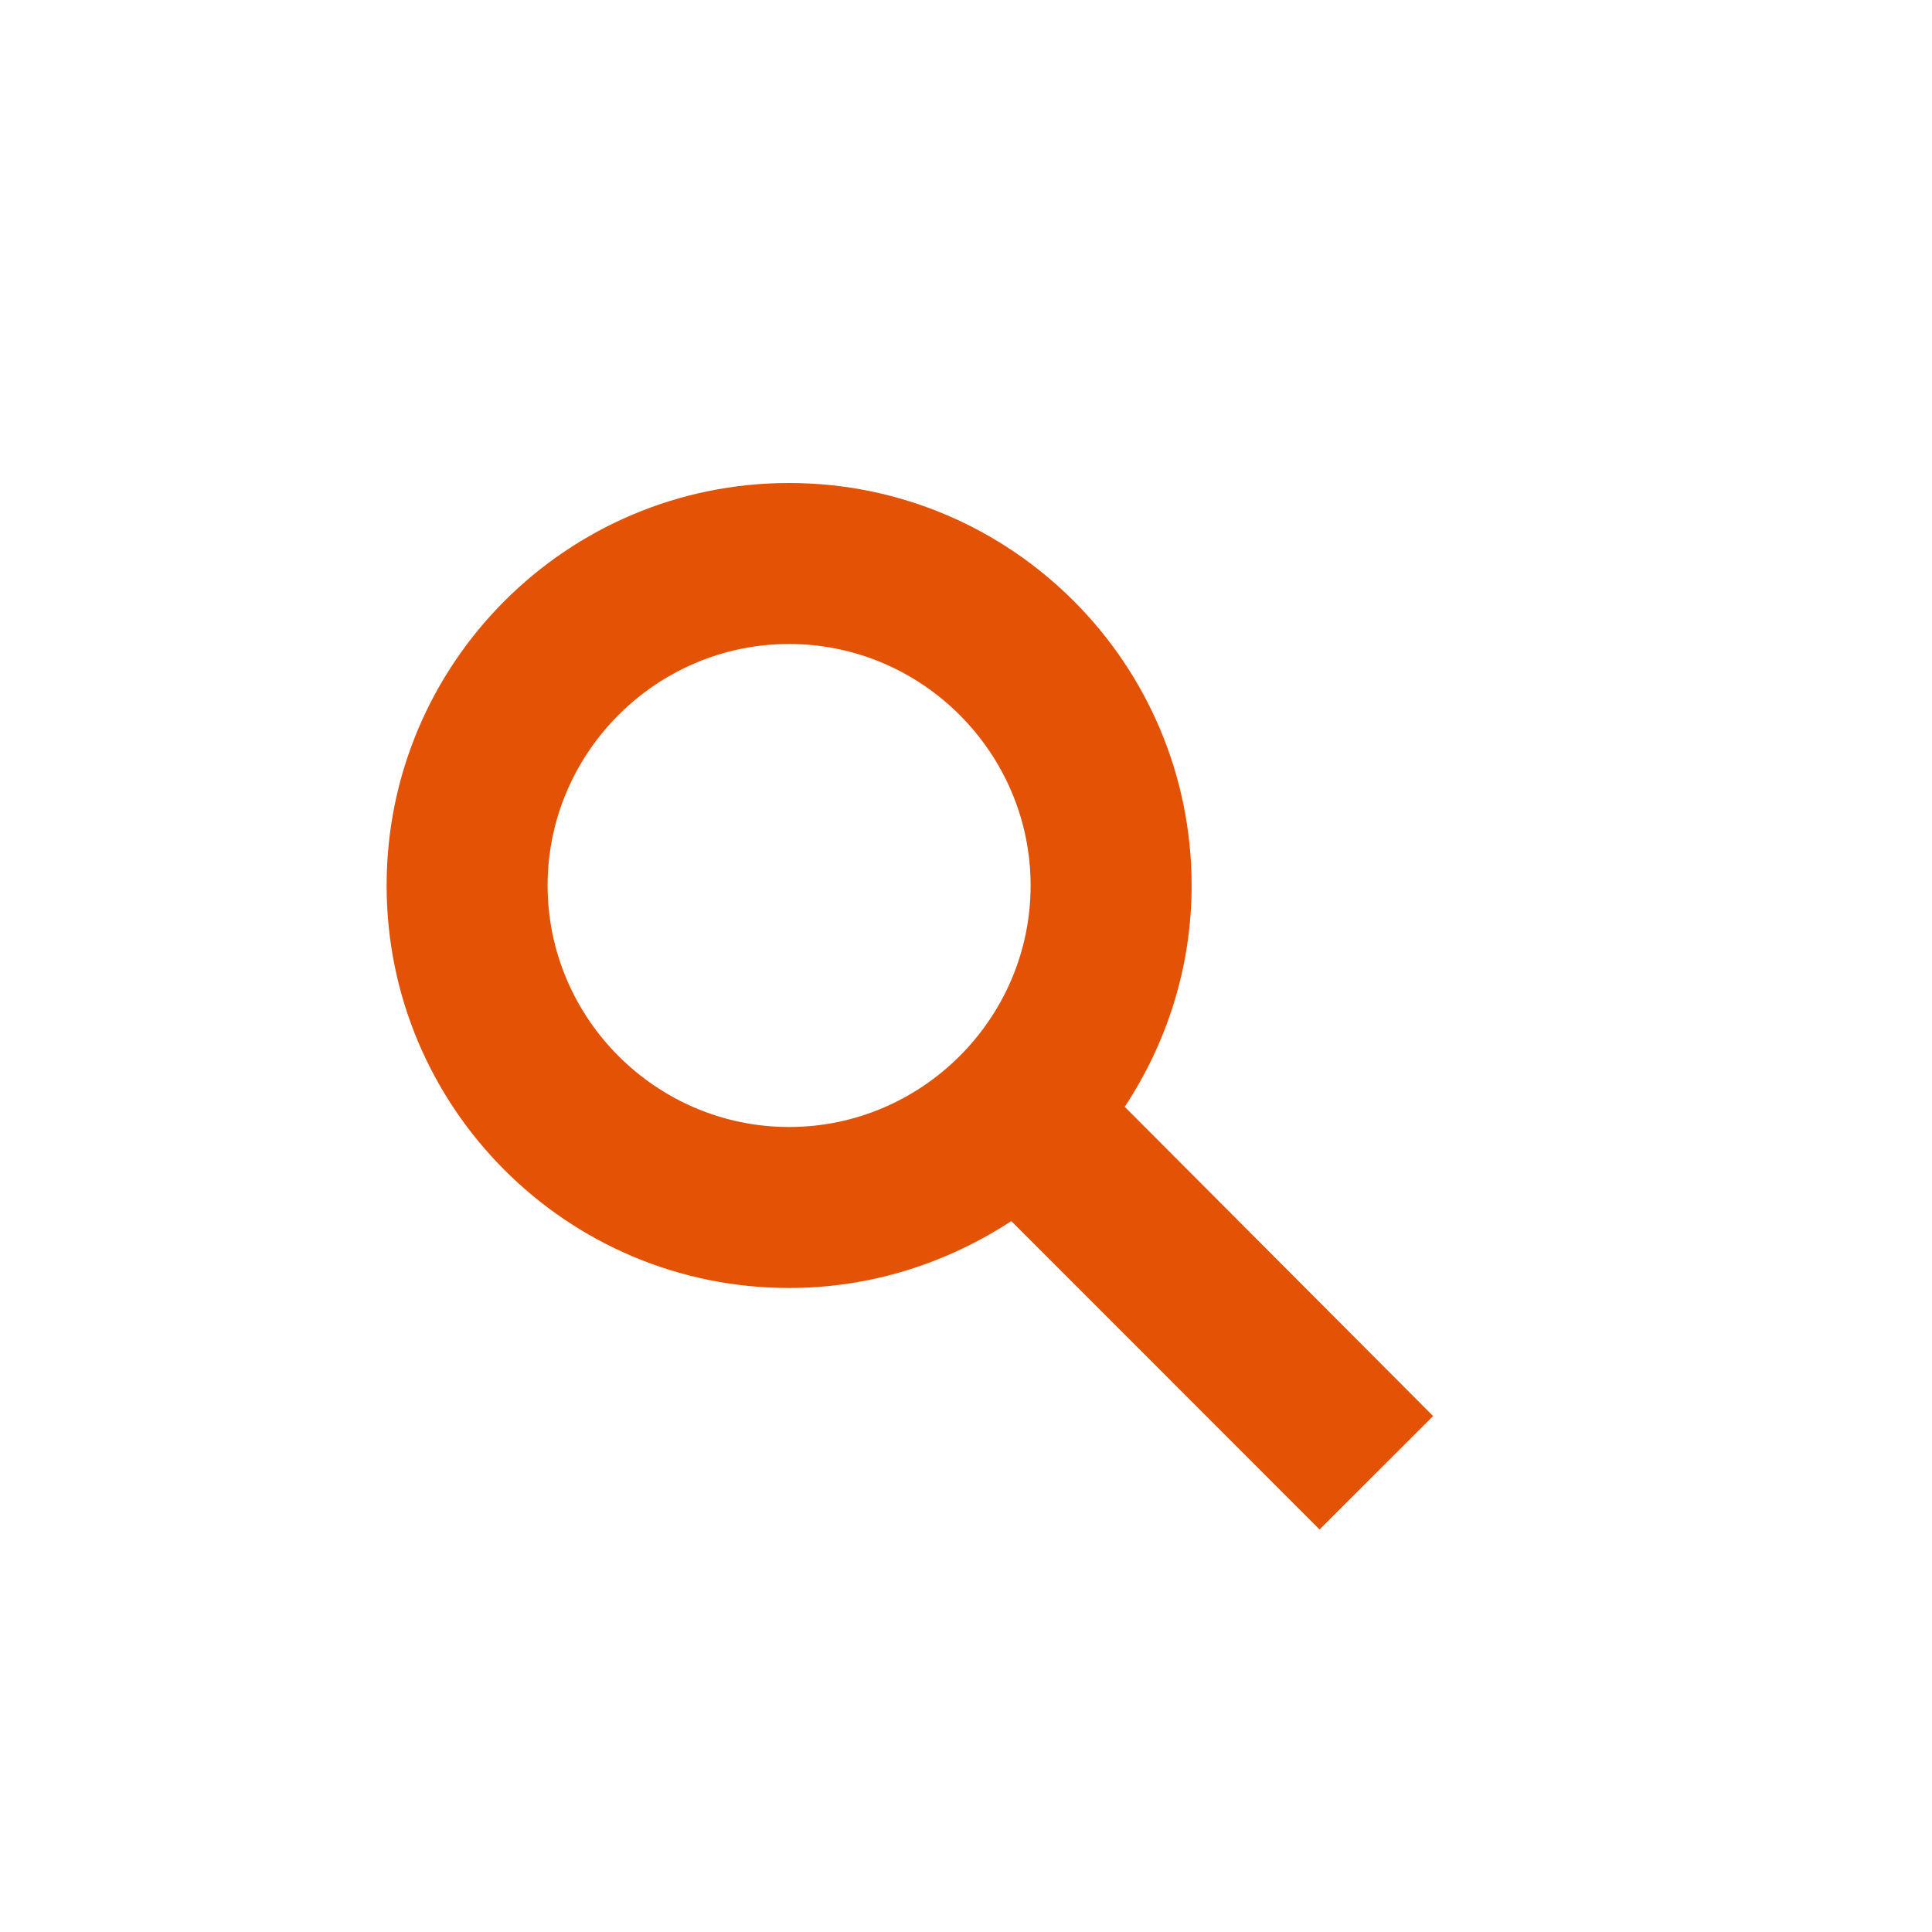
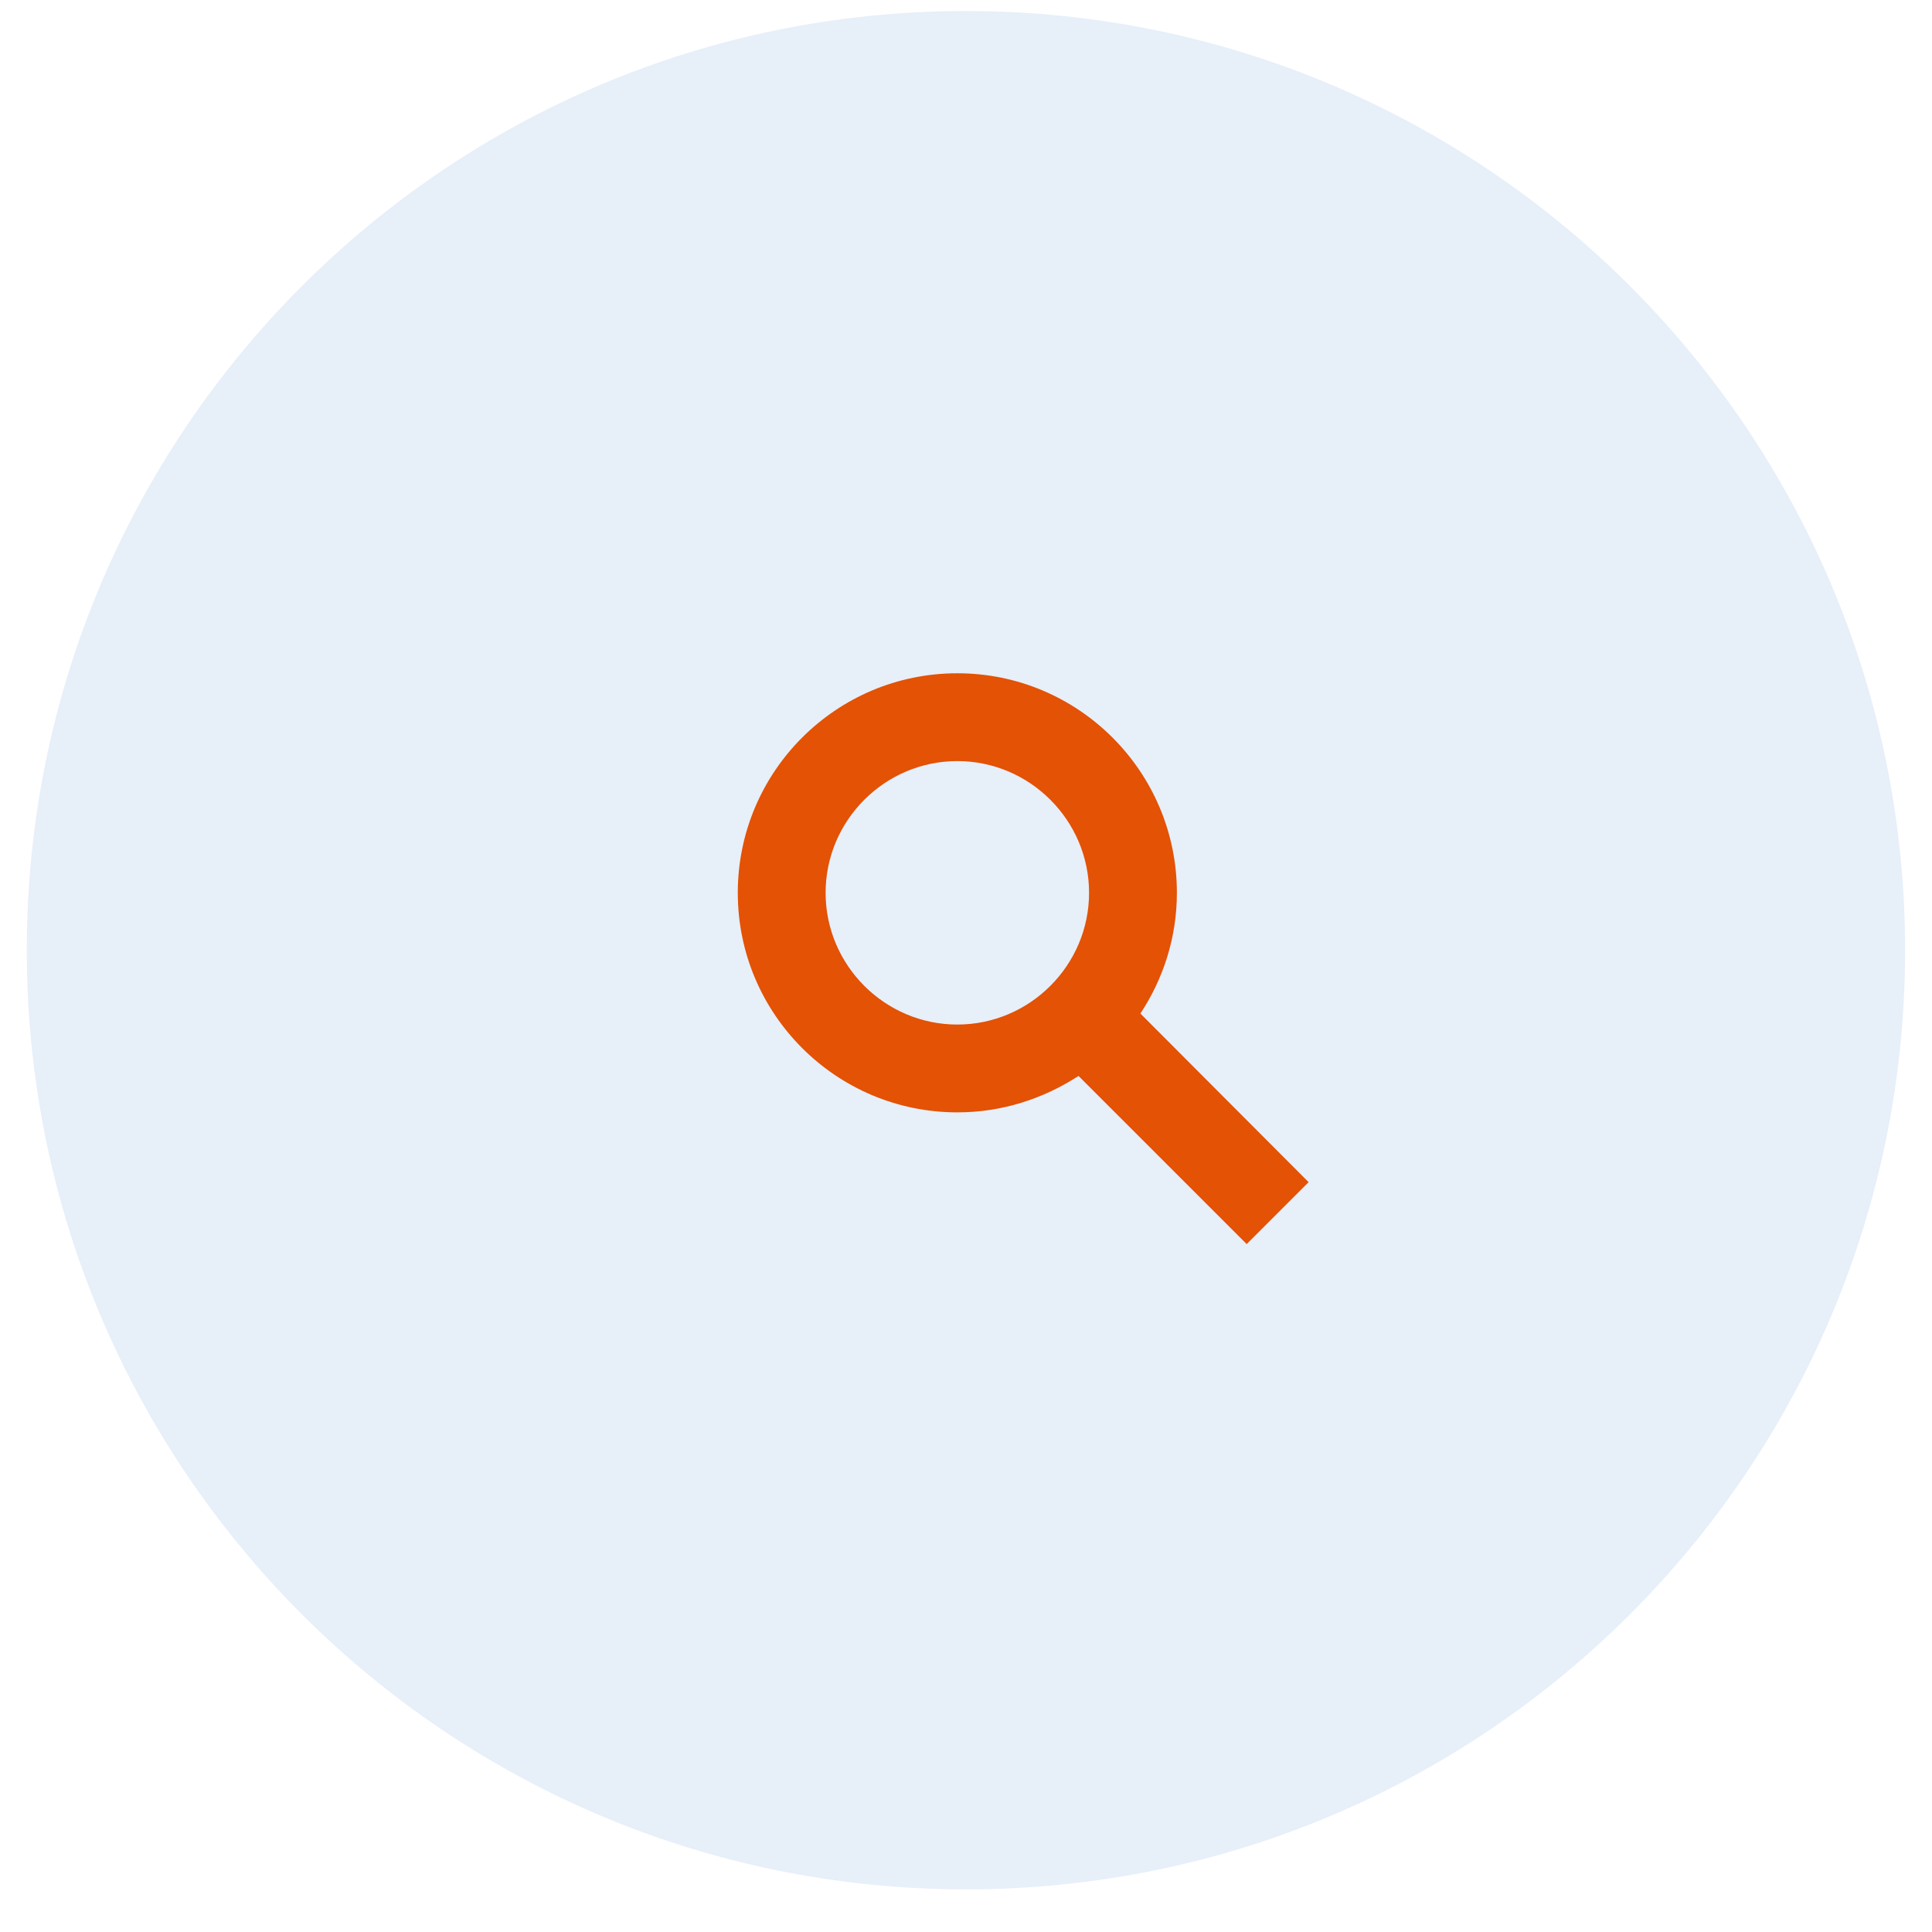
- <svg xmlns="http://www.w3.org/2000/svg" width="18" height="18" viewBox="0 0 18 18" fill="none">
-   <path d="M12.294 14.25L9.422 11.377C8.822 11.768 8.117 12 7.352 12C5.282 12 3.602 10.32 3.602 8.25C3.602 6.18 5.282 4.5 7.352 4.5C9.422 4.5 11.102 6.18 11.102 8.25C11.102 9.015 10.869 9.72 10.479 10.312L13.352 13.193L12.294 14.25ZM9.602 8.25C9.602 7.013 8.589 6 7.352 6C6.114 6 5.102 7.013 5.102 8.25C5.102 9.488 6.114 10.5 7.352 10.5C8.589 10.5 9.602 9.488 9.602 8.25Z" fill="#E35205" />
+ <svg xmlns="http://www.w3.org/2000/svg" width="33" height="33" viewBox="0 0 33 33" fill="none">
+   <rect x="0.457" y="32.272" width="32.083" height="32.083" rx="16.042" transform="rotate(-90 0.457031 32.2715)" fill="#E7EFF9" />
+   <path d="M21.294 21.25L18.422 18.378C17.822 18.767 17.117 19 16.352 19C14.282 19 12.602 17.32 12.602 15.25C12.602 13.18 14.282 11.5 16.352 11.5C18.422 11.5 20.102 13.18 20.102 15.25C20.102 16.015 19.869 16.72 19.479 17.312L22.352 20.192L21.294 21.25ZM18.602 15.25C18.602 14.012 17.589 13 16.352 13C15.114 13 14.102 14.012 14.102 15.25C14.102 16.488 15.114 17.5 16.352 17.5C17.589 17.5 18.602 16.488 18.602 15.25Z" fill="#E35205" />
</svg>
